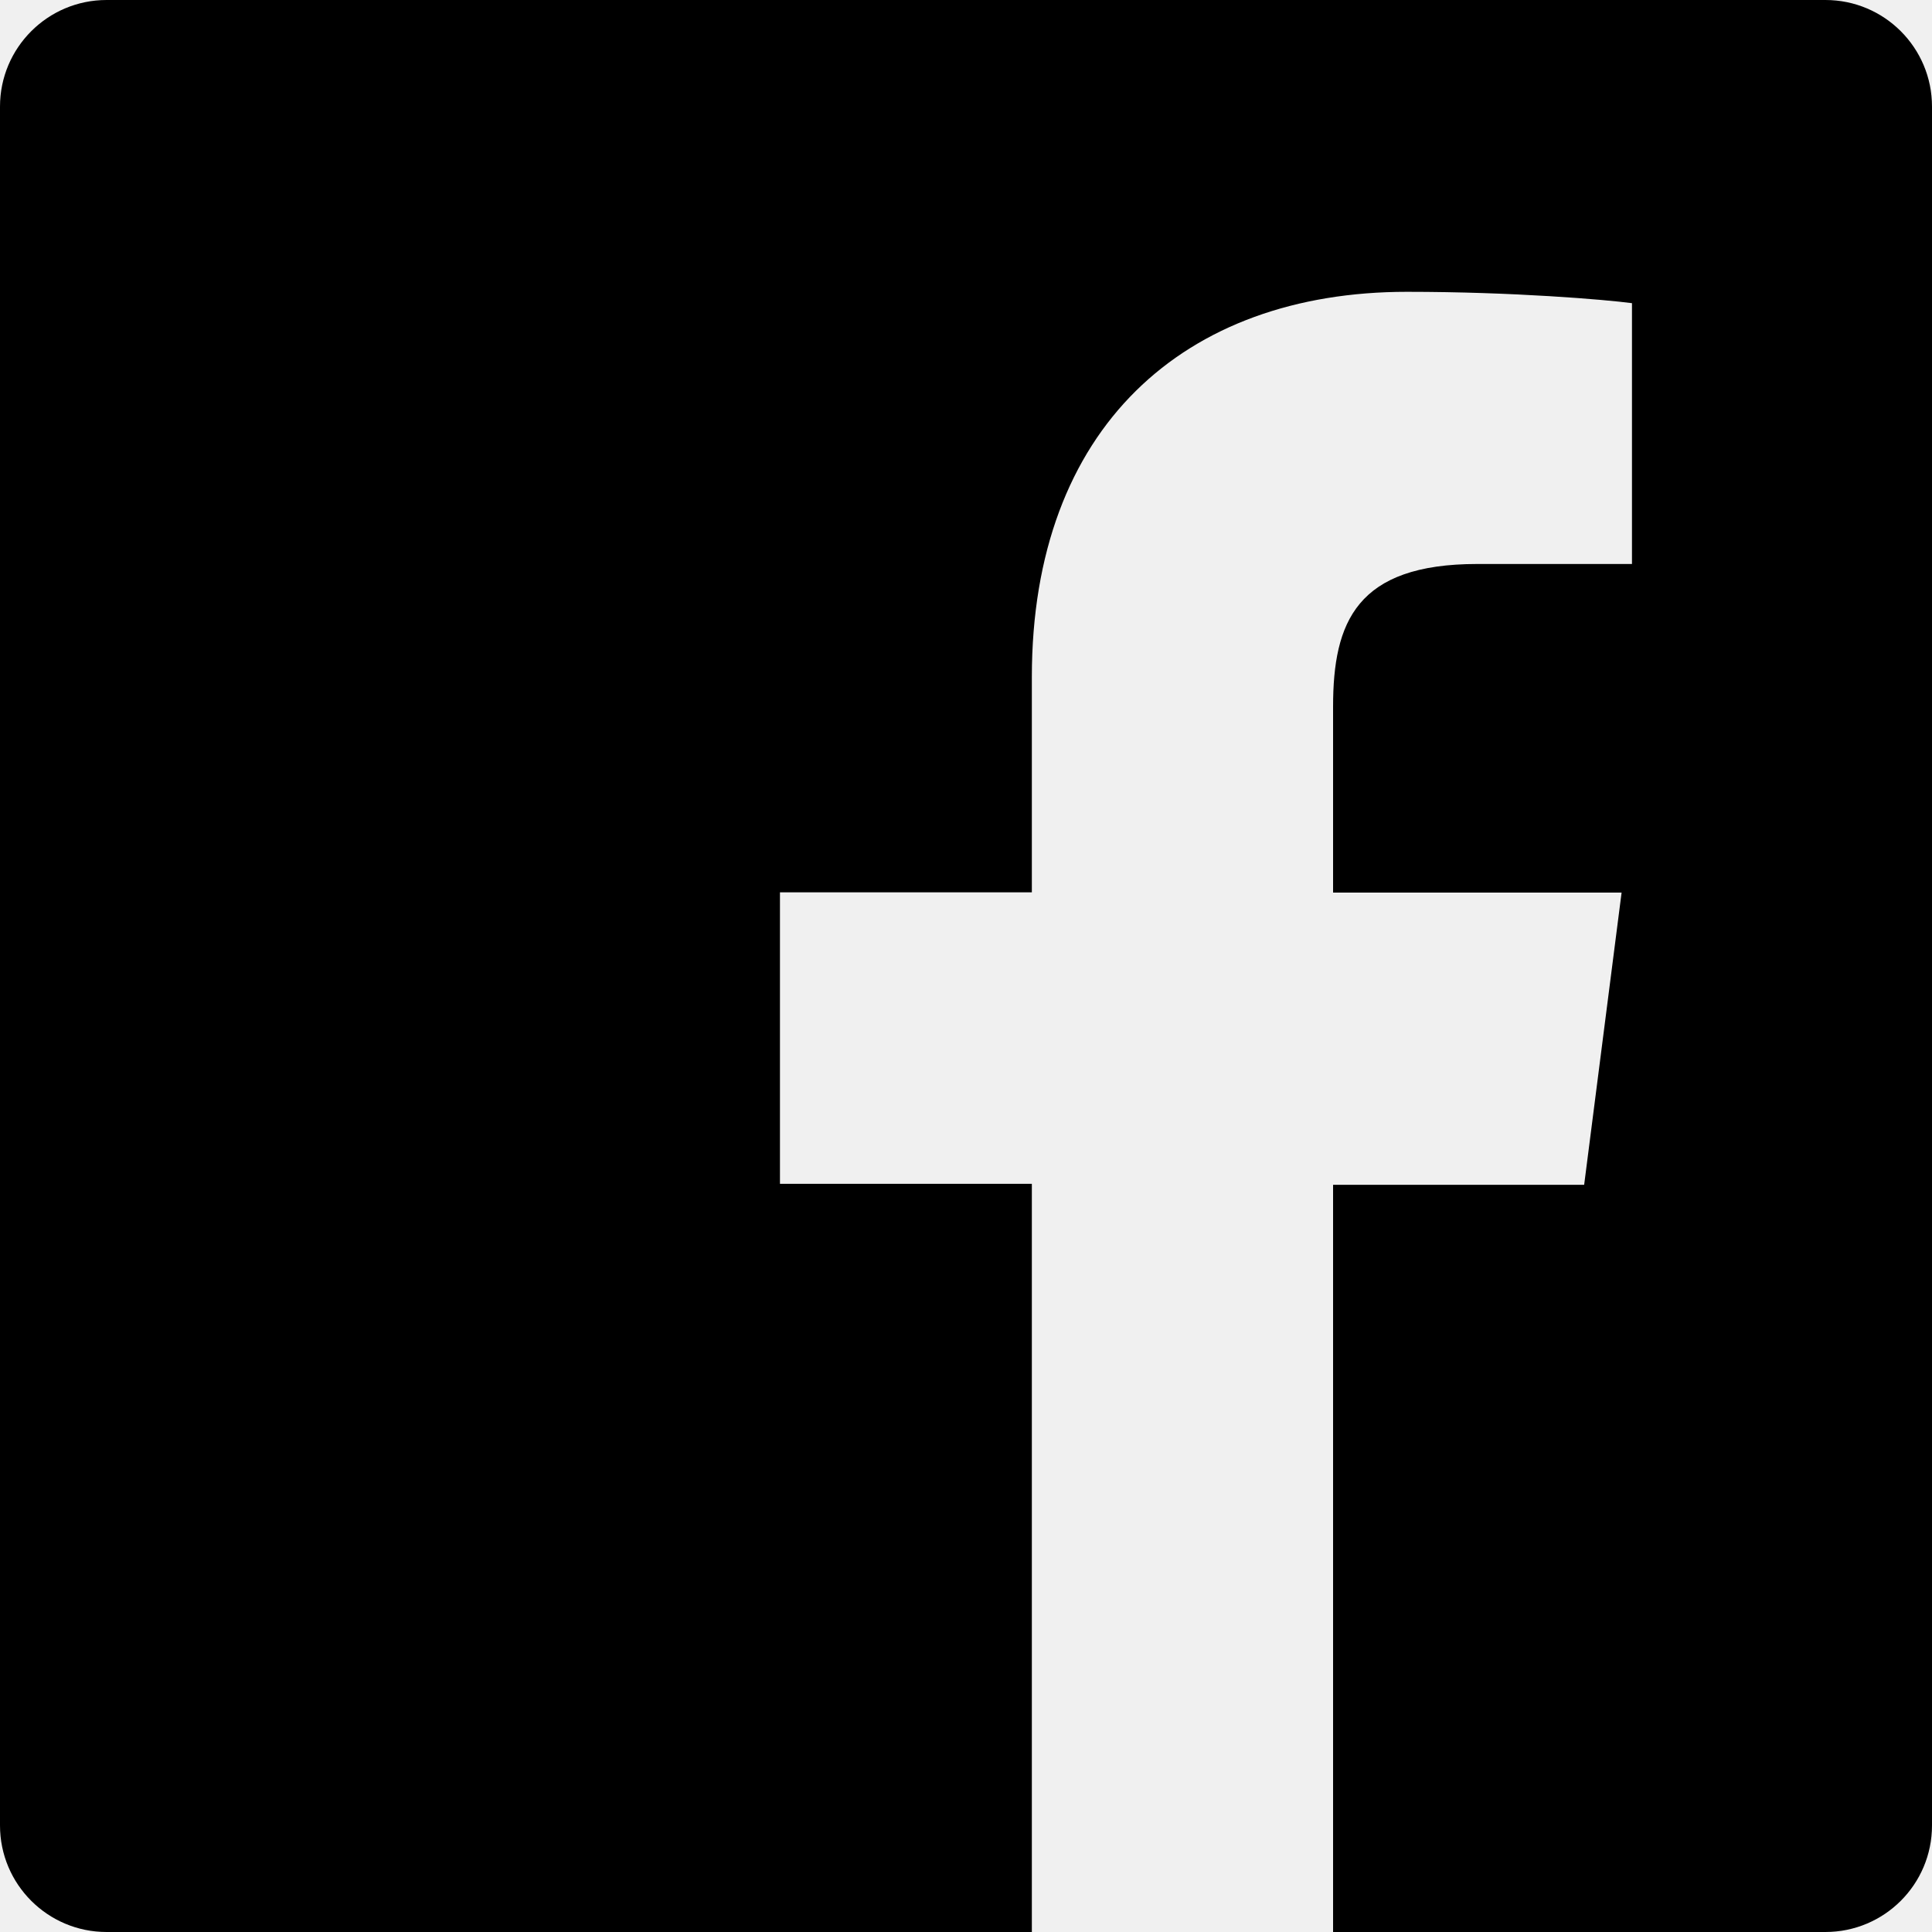
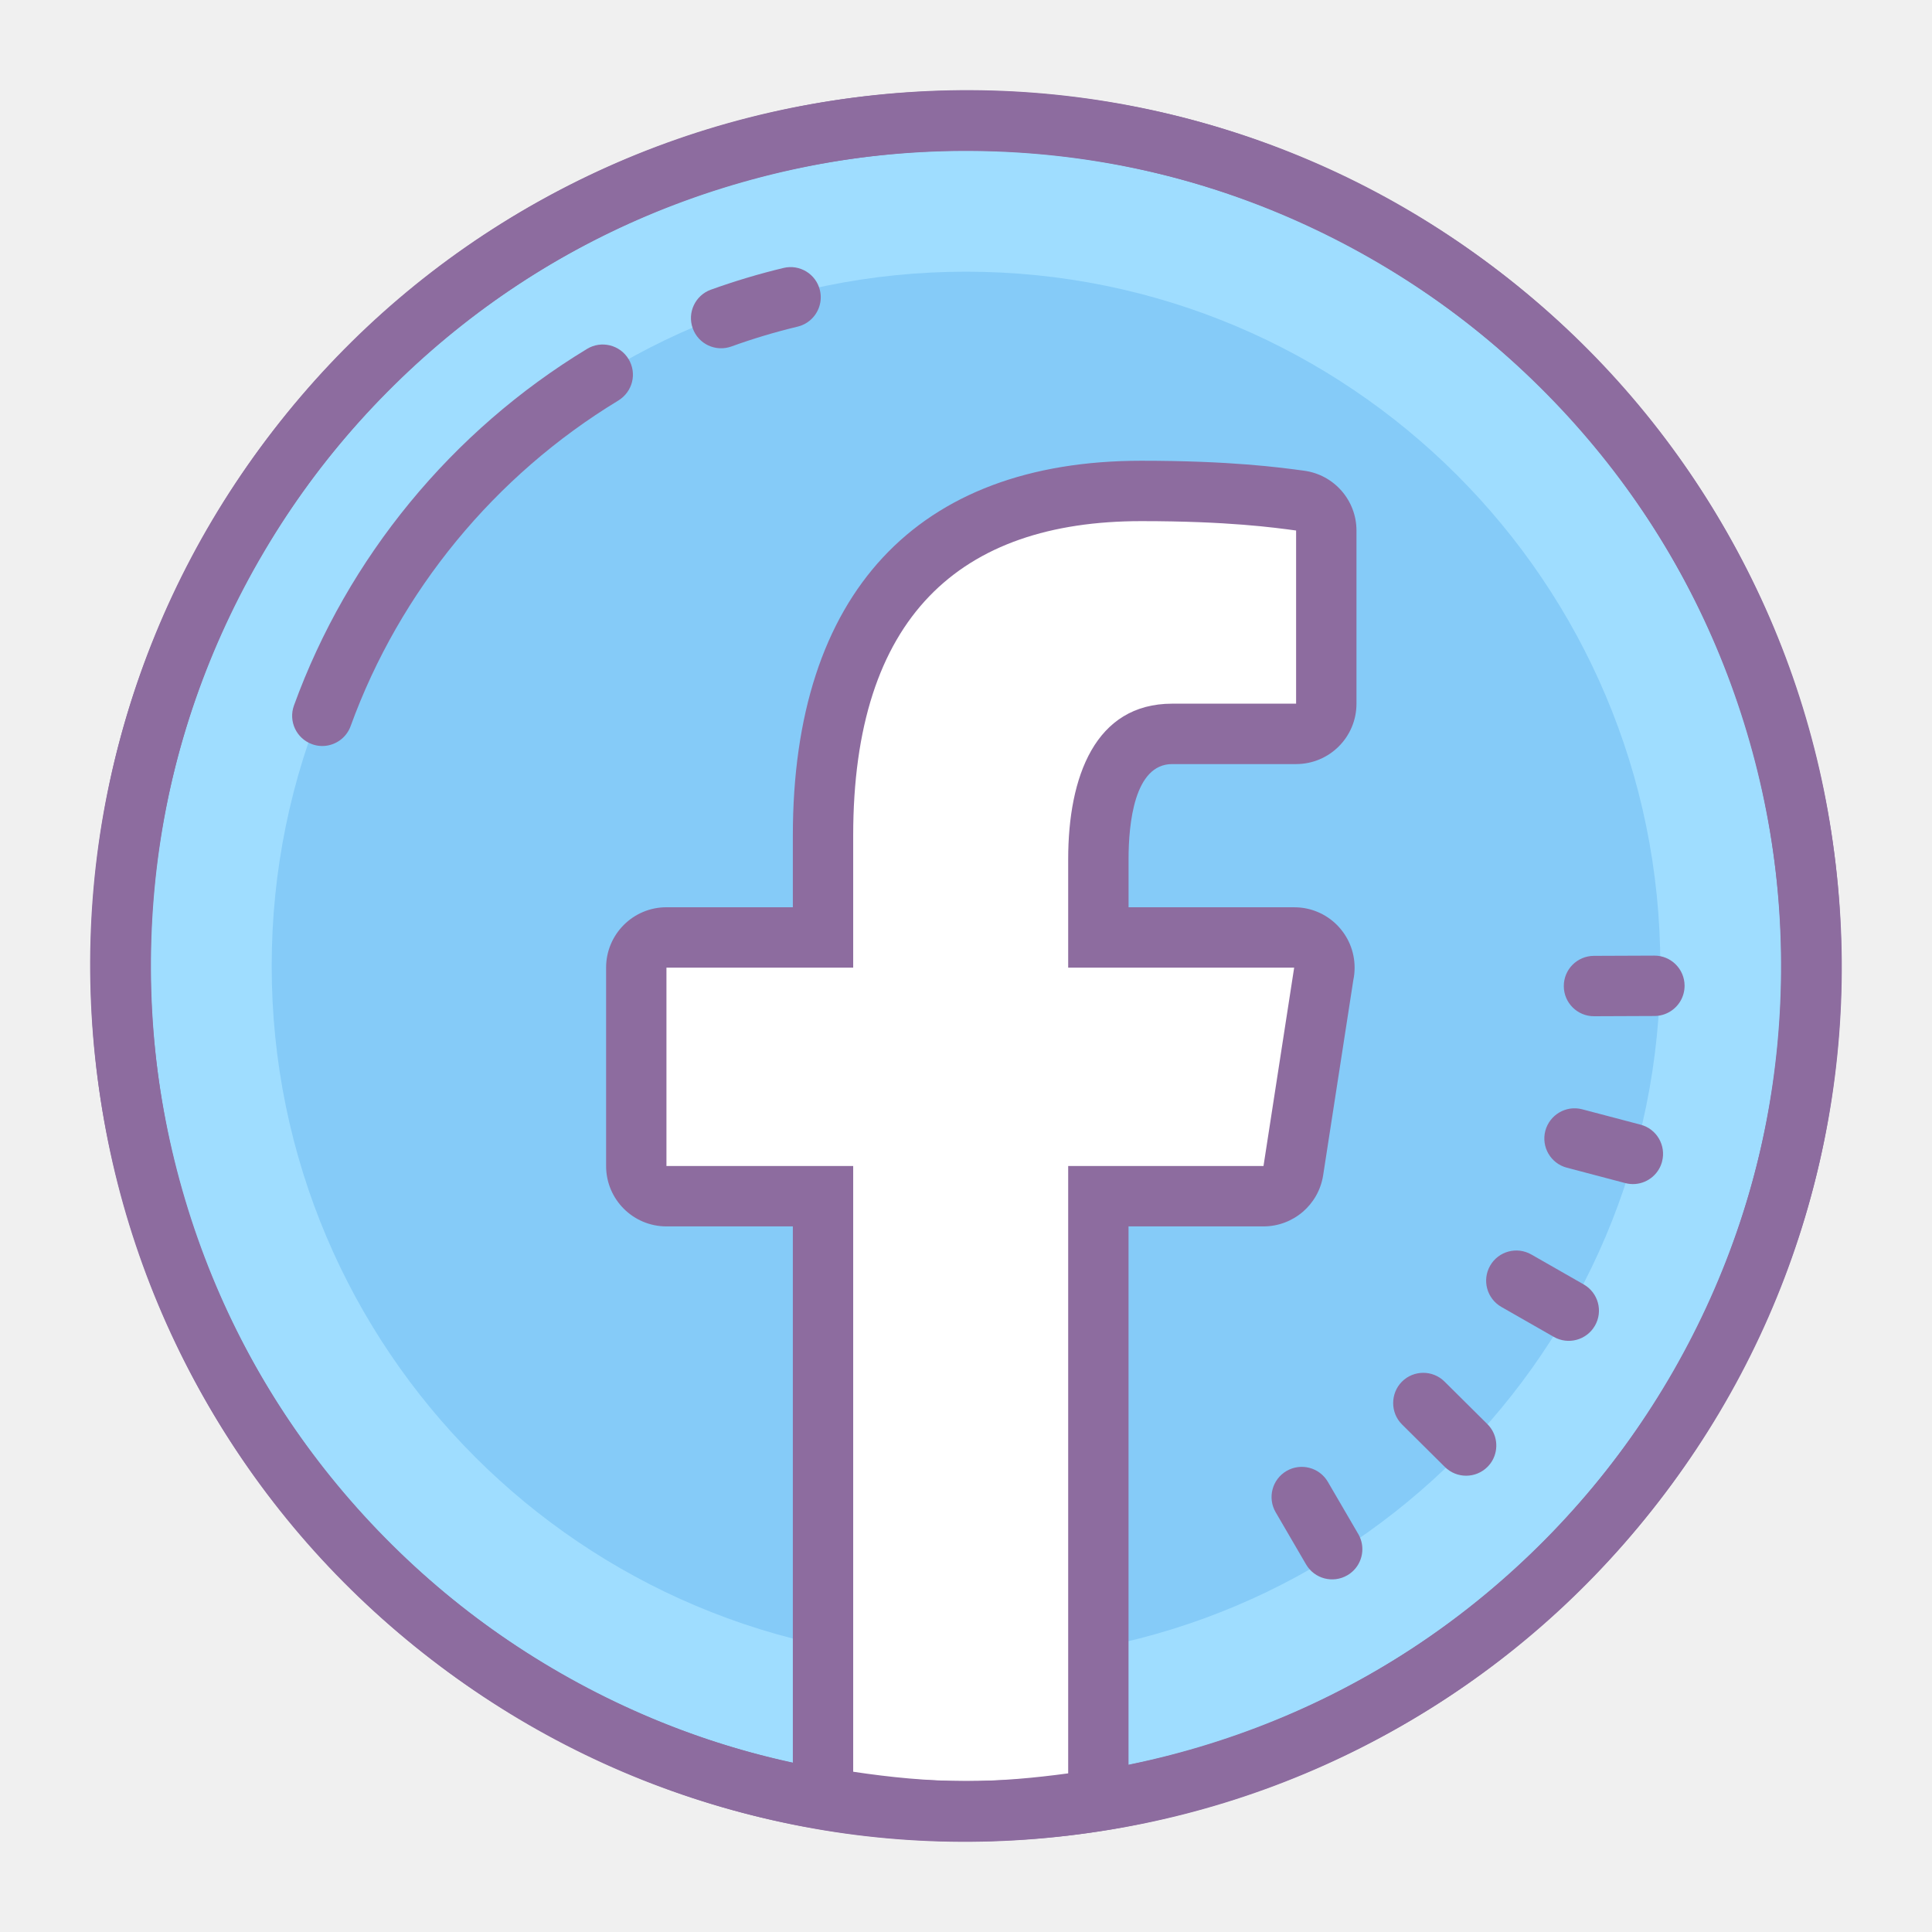
- <svg xmlns="http://www.w3.org/2000/svg" role="img" viewBox="0 0 24 24">
-   <path d="M22.676 0H1.324C.593 0 0 .593 0 1.324v21.352C0 23.408.593 24 1.324 24h11.494v-9.294H9.689v-3.621h3.129V8.41c0-3.099 1.894-4.785 4.659-4.785 1.325 0 2.464.097 2.796.141v3.24h-1.921c-1.5 0-1.792.721-1.792 1.771v2.311h3.584l-.465 3.63H16.56V24h6.115c.733 0 1.325-.592 1.325-1.324V1.324C24 .593 23.408 0 22.676 0" />
+ <svg xmlns="http://www.w3.org/2000/svg" version="1.1" id="Layer_1" x="0px" y="0px" viewBox="0 0 64 64" style="enable-background:new 0 0 64 64;" xml:space="preserve" width="64px" height="64px">
+   <circle style="fill:#9FDDFF;" cx="32" cy="32" r="28" />
+   <circle style="fill:#85CBF8;" cx="32" cy="32" r="23" />
+   <g>
+     <g>
+       <path style="fill:#FFFFFF;" d="M32,60c-1.194,0-2.429-0.102-3.885-0.32c-0.49-0.074-0.852-0.494-0.852-0.989V39.626h-5.186    c-0.552,0-1-0.447-1-1v-6.572c0-0.552,0.448-1,1-1h5.186v-3.373c0-7.469,3.646-11.417,10.544-11.417    c2.892,0,4.462,0.212,5.217,0.313c0.496,0.067,0.91,0.497,0.91,0.997v5.736c0,0.552-0.447,1-1,1h-4.104    c-2.022,0-2.447,2.257-2.447,4.151v2.592h6.486c0.292,0,0.569,0.127,0.759,0.349c0.19,0.222,0.274,0.515,0.229,0.803l-1.016,6.572    c-0.075,0.488-0.495,0.848-0.988,0.848h-5.471v19.118c0,0.5-0.369,0.923-0.865,0.991C34.193,59.916,33.075,60,32,60z" />
+       <path style="fill:#8D6C9F;" d="M37.808,17.263c2.882,0,4.405,0.214,5.127,0.311v5.736h-4.104c-2.554,0-3.446,2.422-3.446,5.152    v3.592h7.486l-1.016,6.572h-6.47v20.119C34.275,58.895,33.151,59,32,59c-1.273,0-2.514-0.126-3.737-0.309V38.626h-6.186v-6.572    h6.186v-4.373C28.263,20.442,31.791,17.263,37.808,17.263 M42.871,32.054h0.005 M37.808,15.263    c-7.444,0-11.544,4.41-11.544,12.418v2.373h-4.186c-1.105,0-2,0.895-2,2v6.572c0,1.105,0.895,2,2,2h4.186v18.065    c0,0.99,0.724,1.831,1.703,1.978C29.471,60.895,30.752,61,32,61c1.117,0,2.278-0.087,3.653-0.274    c0.992-0.135,1.731-0.981,1.731-1.982V40.626h4.47c0.987,0,1.826-0.719,1.977-1.694l1-6.468c0.028-0.132,0.042-0.269,0.042-0.409    c0-1.105-0.893-2-1.997-2h-0.005h-5.486v-1.592c0-1.177,0.188-3.152,1.446-3.152h4.104c1.105,0,2-0.895,2-2v-5.736    c0-1.001-0.741-1.848-1.733-1.982C42.382,15.482,40.766,15.263,37.808,15.263L37.808,15.263z" />
+     </g>
+   </g>
+   <g>
+     <path style="fill:#8D6C9F;" d="M52.42,11.407C46.949,5.982,39.704,3,32.005,3c-0.042,0-0.085,0-0.127,0   c-7.746,0.033-15.017,3.08-20.471,8.581S2.967,24.377,3,32.123s3.08,15.016,8.58,20.47C17.051,58.018,24.296,61,31.995,61   c0.042,0,0.085,0,0.127,0c7.746-0.033,15.017-3.08,20.471-8.581S61.033,39.623,61,31.877S57.92,16.861,52.42,11.407z    M51.173,51.011C46.095,56.132,39.326,58.969,32.114,59c-7.206,0.023-14.004-2.749-19.125-7.827C7.867,46.095,5.03,39.326,5,32.114   s2.749-14.004,7.827-19.125S24.674,5.031,31.886,5c0.04,0,0.079,0,0.119,0c7.167,0,13.913,2.777,19.006,7.827   C56.133,17.905,58.97,24.674,59,31.886S56.251,45.89,51.173,51.011z" />
+   </g>
+   <g>
+     <path style="fill:#8D6C9F;" d="M24.379,4.018c-7.434,2.025-13.639,6.807-17.49,13.474c-0.021,0.036-0.043,0.074-0.064,0.11   c-3.845,6.724-4.843,14.545-2.807,22.019s6.86,13.708,13.584,17.553s14.544,4.842,22.017,2.807   c7.434-2.025,13.639-6.807,17.49-13.474c0.021-0.036,0.043-0.074,0.064-0.11c3.845-6.724,4.843-14.545,2.807-22.019   c-2.036-7.474-6.86-13.708-13.584-17.553S31.853,1.983,24.379,4.018z M58.051,24.904c1.895,6.958,0.967,14.239-2.613,20.5   c-3.584,6.252-9.384,10.752-16.342,12.647c-6.959,1.896-14.239,0.968-20.5-2.613c-6.26-3.581-10.752-9.384-12.647-16.342   s-0.967-14.239,2.613-20.5c0.02-0.035,0.04-0.068,0.06-0.103c3.584-6.206,9.363-10.659,16.283-12.544   c6.959-1.896,14.239-0.968,20.5,2.613S56.156,17.946,58.051,24.904z" />
+   </g>
+   <path style="fill:#8D6C9F;" d="M49.364,41.925c0,0.001-0.001,0.003-0.002,0.004c-0.274,0.479-0.107,1.089,0.372,1.364l1.736,0.992  c0.478,0.274,1.087,0.109,1.363-0.368c0-0.001,0.002-0.003,0.002-0.003c0.275-0.48,0.108-1.09-0.371-1.365l-1.736-0.992  C50.248,41.283,49.639,41.448,49.364,41.925z" />
+   <path style="fill:#8D6C9F;" d="M52.413,36.747c-0.535-0.141-1.08,0.182-1.222,0.712c-0.14,0.535,0.178,1.082,0.712,1.222l1.934,0.51  c0.446,0.118,0.9-0.085,1.12-0.466c0.044-0.076,0.078-0.158,0.101-0.247c0.14-0.535-0.178-1.082-0.712-1.222L52.413,36.747z" />
+   <path style="fill:#8D6C9F;" d="M42.618,48.728c-0.477,0.278-0.638,0.89-0.36,1.367l1.007,1.728c0.278,0.477,0.89,0.638,1.368,0.36  c0.155-0.091,0.278-0.217,0.362-0.363c0.174-0.3,0.186-0.684-0.001-1.004l-1.007-1.728C43.708,48.611,43.096,48.45,42.618,48.728z" />
+   <path style="fill:#8D6C9F;" d="M52.799,31.664c-0.553,0.003-0.999,0.45-0.996,1.005c0.002,0.552,0.452,0.998,1.004,0.995l2-0.008  c0.37-0.002,0.691-0.203,0.863-0.501c0.086-0.148,0.134-0.32,0.134-0.504c-0.002-0.552-0.452-0.998-1.004-0.995L52.799,31.664z" />
+   <path style="fill:#8D6C9F;" d="M46.438,45.772c-0.381,0.386-0.387,1.025,0.005,1.414l1.42,1.409  c0.392,0.389,1.025,0.386,1.414-0.005c0.062-0.063,0.115-0.131,0.157-0.205c0.221-0.383,0.167-0.883-0.163-1.21l-1.42-1.409  C47.46,45.378,46.827,45.38,46.438,45.772z" />
+   <path style="fill:#8D6C9F;" d="M24.227,11.478c0.713-0.258,1.452-0.48,2.196-0.658c0.156-0.037,0.293-0.11,0.408-0.206  c0.281-0.236,0.421-0.62,0.33-1c-0.129-0.537-0.67-0.868-1.206-0.738c-0.813,0.195-1.622,0.438-2.406,0.72  c-0.518,0.187-0.789,0.76-0.601,1.28C23.133,11.396,23.706,11.665,24.227,11.478z" />
+   <path style="fill:#8D6C9F;" d="M11.32,24.476c0.129-0.109,0.233-0.252,0.295-0.423c1.626-4.475,4.777-8.304,8.868-10.785  c0.477-0.295,0.624-0.902,0.338-1.374c-0.286-0.472-0.902-0.623-1.373-0.337c-4.483,2.717-7.93,6.912-9.71,11.813  c-0.189,0.52,0.078,1.093,0.599,1.282C10.682,24.779,11.055,24.699,11.32,24.476z" />
</svg>
